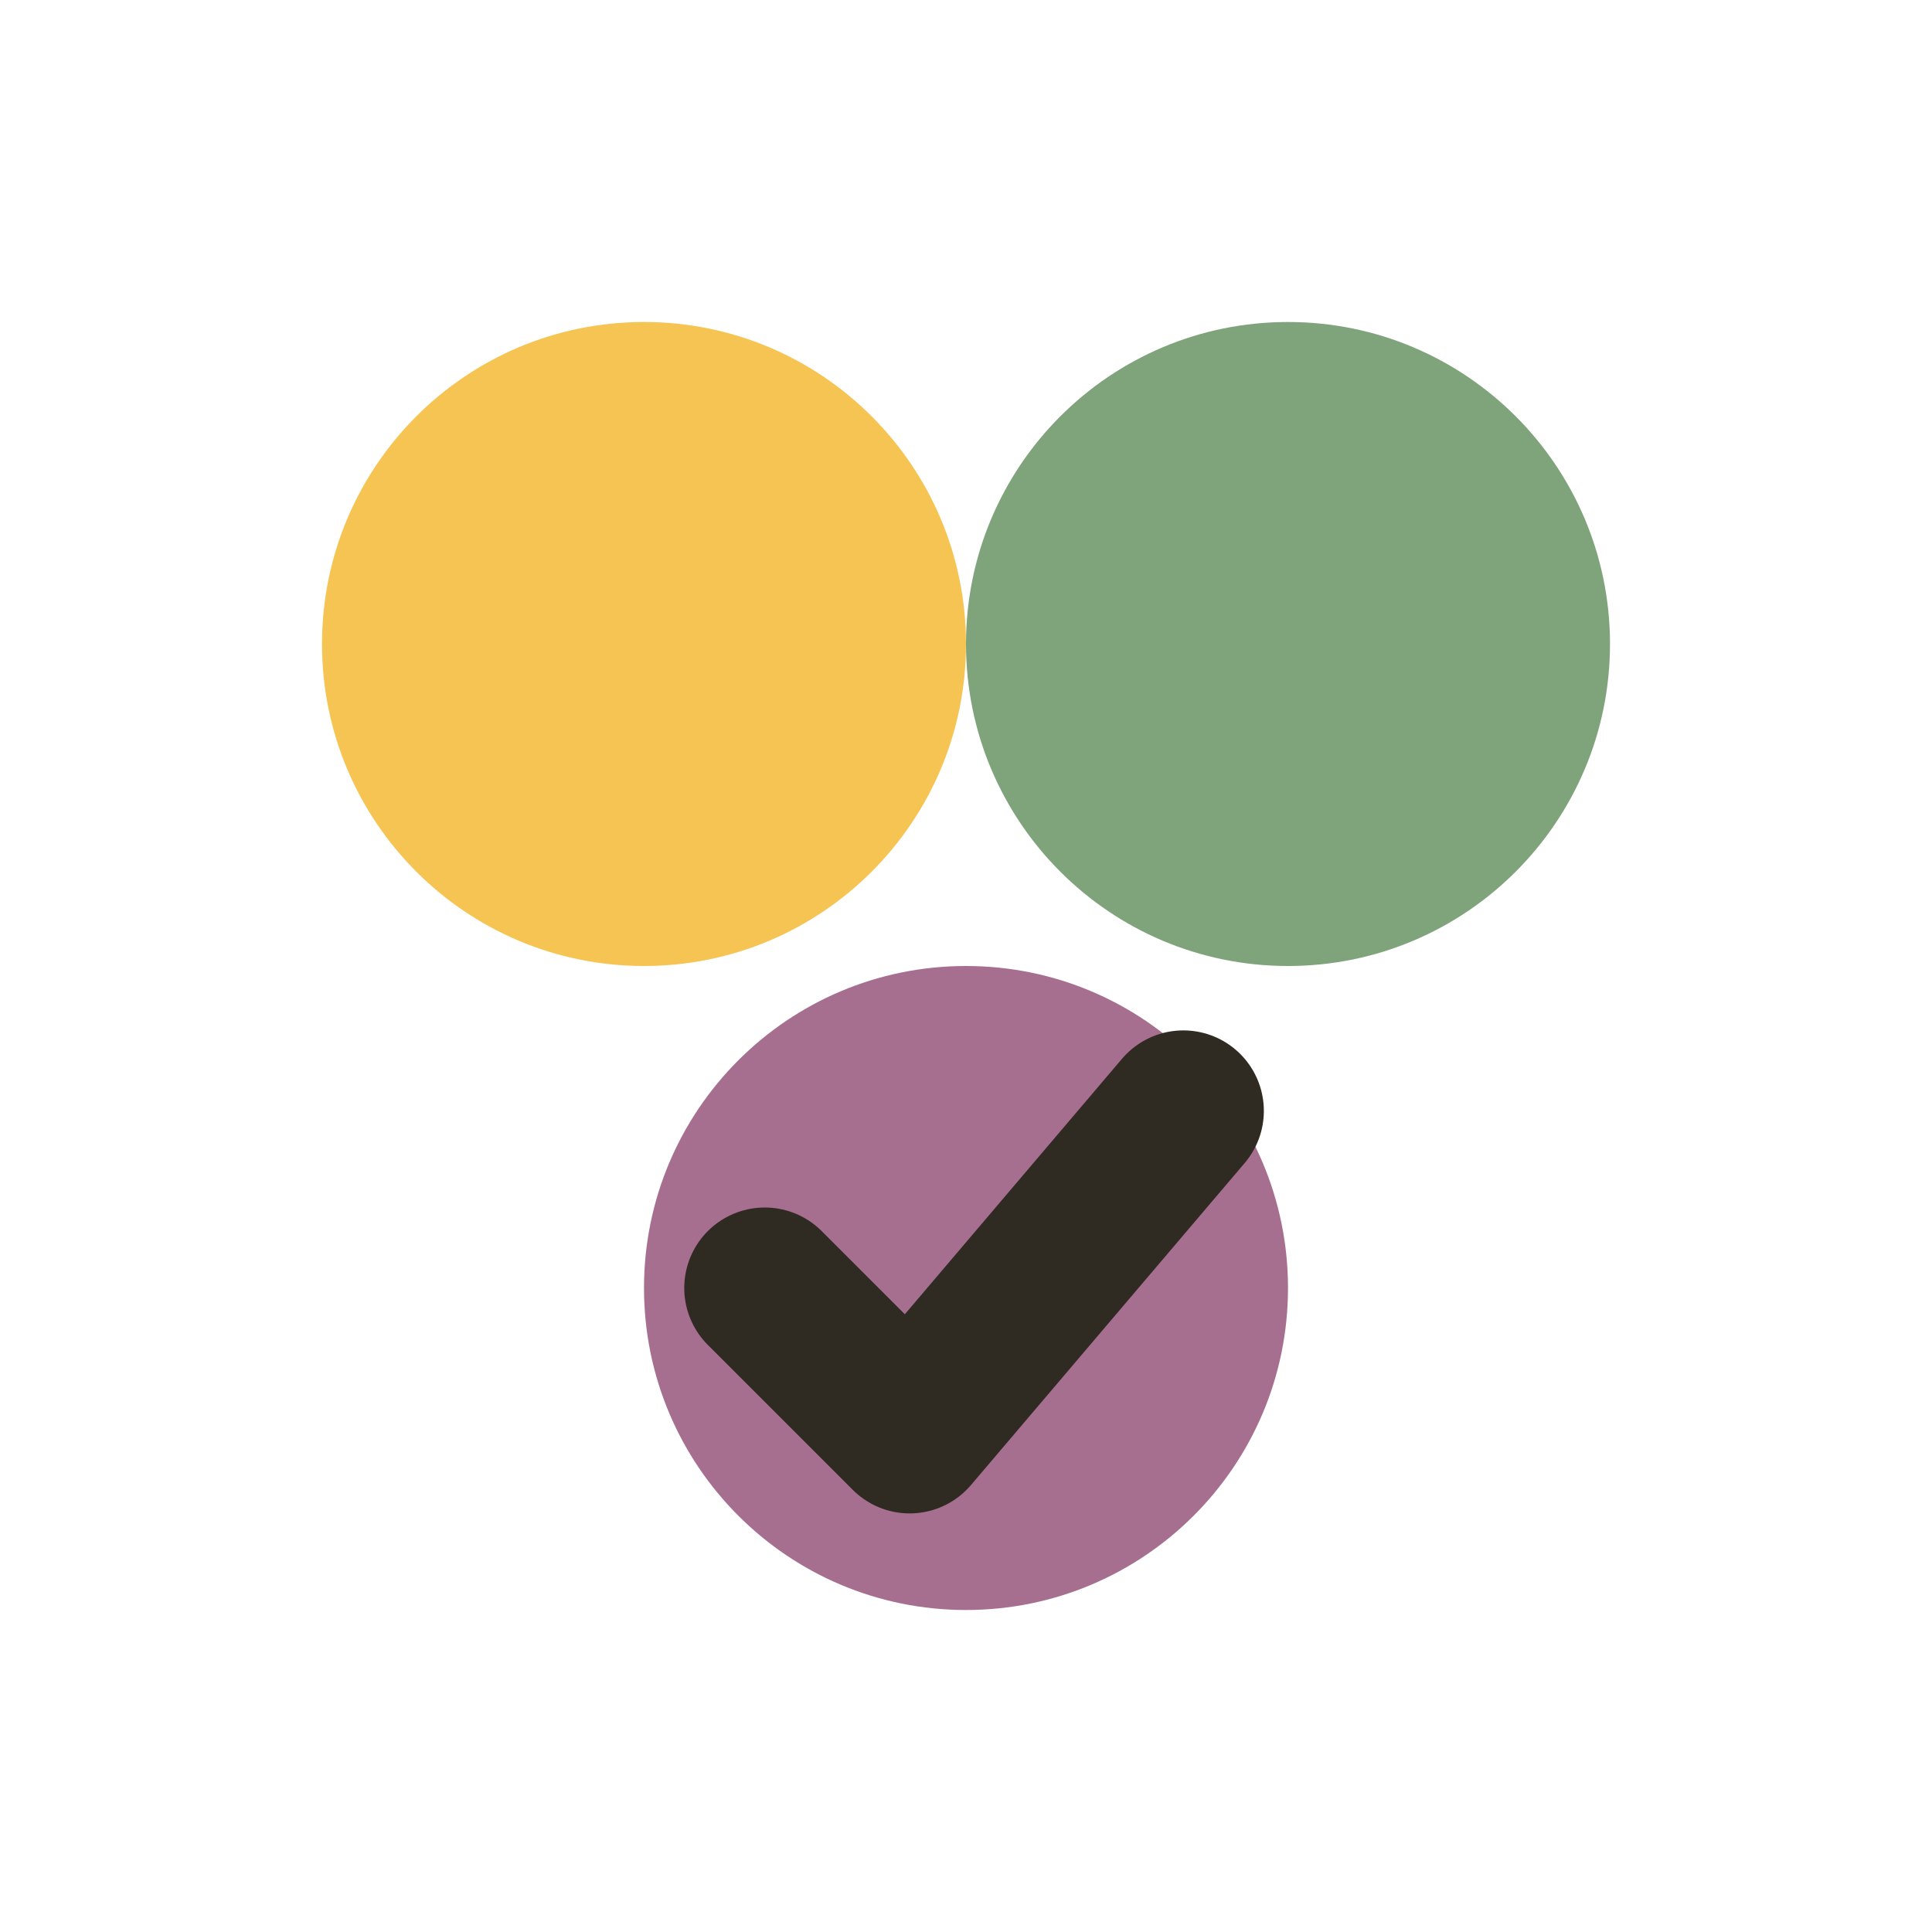
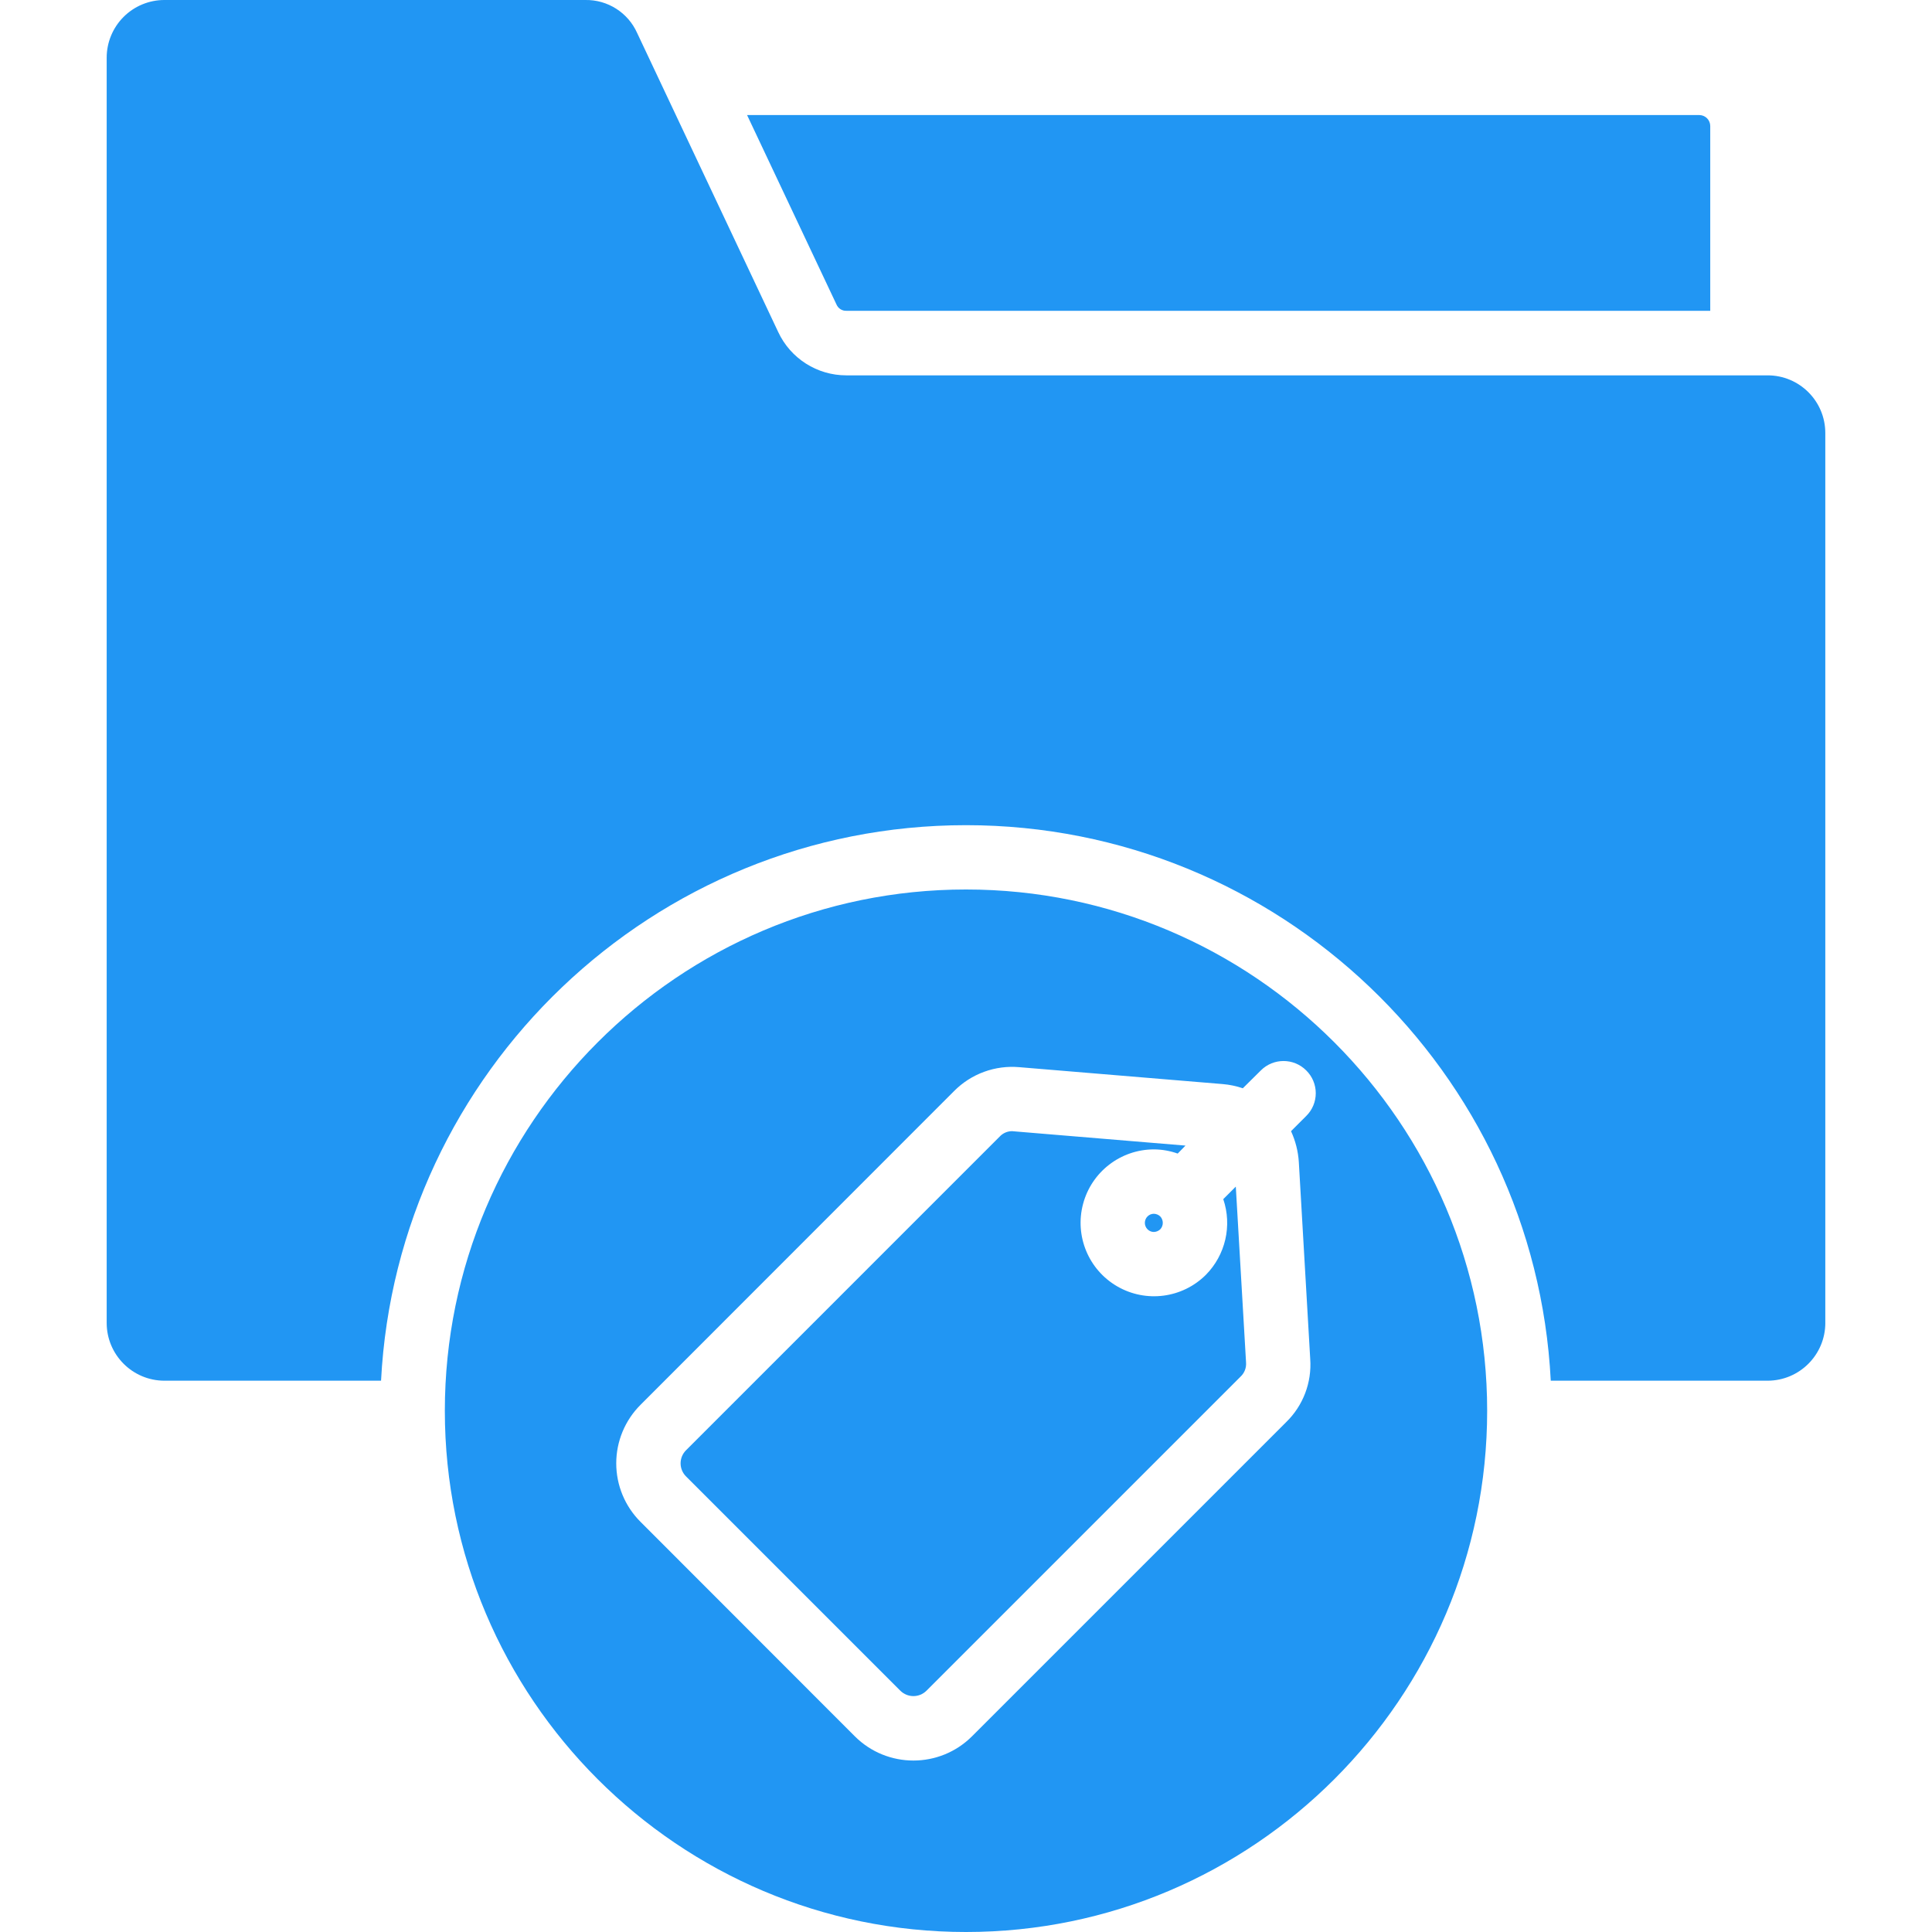
- <svg xmlns="http://www.w3.org/2000/svg" viewBox="0 0 24 24">
-   <circle cx="8" cy="8" r="4" fill="#f6c453" />
-   <circle cx="16" cy="8" r="4" fill="#7fa37a" />
-   <circle cx="12" cy="16" r="4" fill="#a76f8f" />
-   <path d="m9.5 16 1.8 1.8 3.4-4" fill="none" stroke="#2f2a22" stroke-width="2" stroke-linecap="round" stroke-linejoin="round" />
+ <svg xmlns="http://www.w3.org/2000/svg" id="Layer_1" height="512" viewBox="0 0 512 512" width="512" data-name="Layer 1">
+   <path d="m450.365 30.491a2.911 2.911 0 0 1 2.868 2.918v48.956h-228.933a2.733 2.733 0 0 1 -2.617-1.661l-23.7-50.213zm-194.365 481.509c-76.176 0-138.113-61.987-138.113-138.113 0-76.176 61.937-138.163 138.113-138.163s138.113 61.987 138.113 138.163c0 76.126-61.937 138.113-138.113 138.113zm227.724-161.408v-235.875a15.279 15.279 0 0 0 -15.3-15.245h-244.124a19.9 19.9 0 0 1 -18.061-11.472l-37.384-79.245a14.781 14.781 0 0 0 -13.786-8.755h-111.496a15.29 15.29 0 0 0 -15.3 15.3v335.3a15.322 15.322 0 0 0 15.3 15.3h57.408c4.227-81.912 72.151-147.22 155.019-147.22s150.792 65.308 154.969 147.22h57.459a15.322 15.322 0 0 0 15.3-15.3zm-137.56-66.919a8.5 8.5 0 0 0 -12.026 0l-4.779 4.73a22.379 22.379 0 0 0 -5.283-1.107l-53.887-4.478a21.646 21.646 0 0 0 -17.359 6.339l-83.069 83.12a21.9 21.9 0 0 0 0 31.044l56.755 56.8a21.986 21.986 0 0 0 31.094 0l83.22-83.22a21.257 21.257 0 0 0 6.39-16.805l-3.02-52.171a23.157 23.157 0 0 0 -2.062-8.151l4.025-4.025a8.474 8.474 0 0 0 0-12.076zm-40.4 37.988a2.359 2.359 0 0 0 -1.66.7 2.428 2.428 0 0 0 0 3.421 2.356 2.356 0 0 0 1.66.7 2.548 2.548 0 0 0 1.711-.7 2.5 2.5 0 0 0 0-3.421 2.551 2.551 0 0 0 -1.711-.7zm24.453 39.4-2.717-46.595-3.321 3.32a19.583 19.583 0 0 1 -4.629 20.076 19.461 19.461 0 1 1 -13.789-33.262 19.063 19.063 0 0 1 6.339 1.107l2.064-2.113-45.384-3.774c-.2 0-.352-.05-.554-.05a4.5 4.5 0 0 0 -3.32 1.459l-83.069 83.071a4.889 4.889 0 0 0 0 6.994l56.754 56.754a4.917 4.917 0 0 0 6.943 0l83.221-83.219a4.625 4.625 0 0 0 1.459-3.772z" fill="#2196f3" fill-rule="evenodd" />
</svg>
